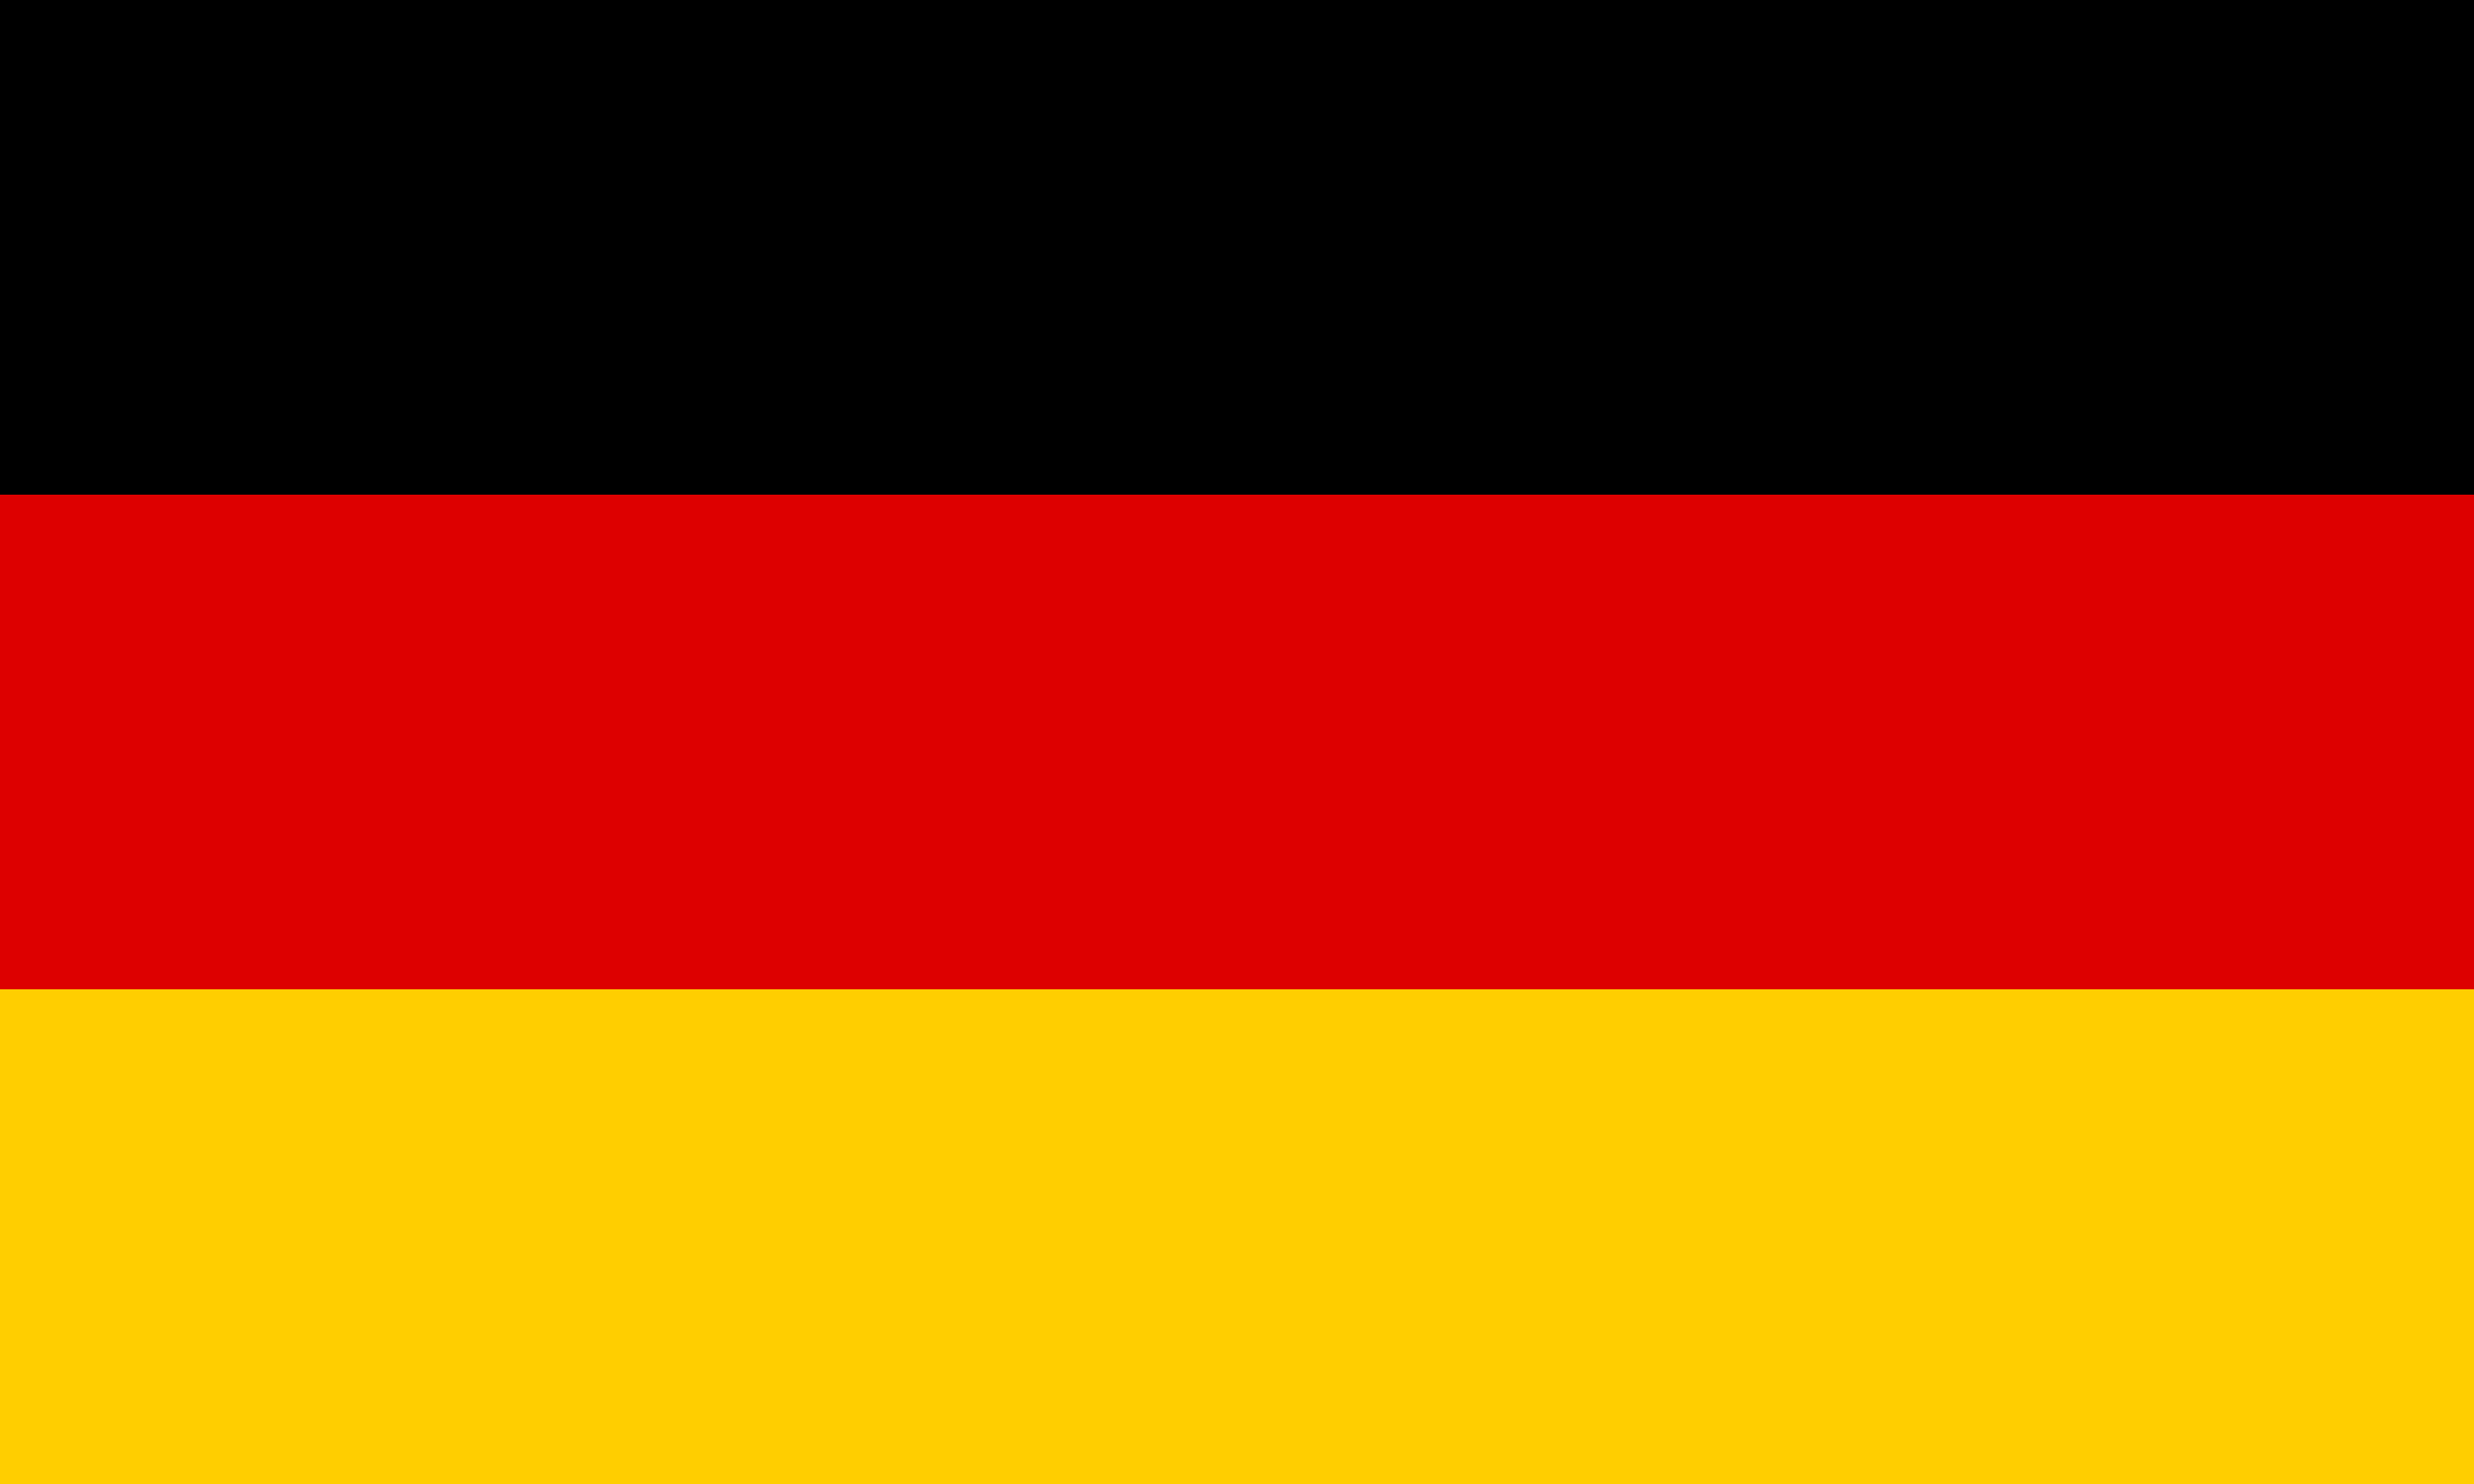
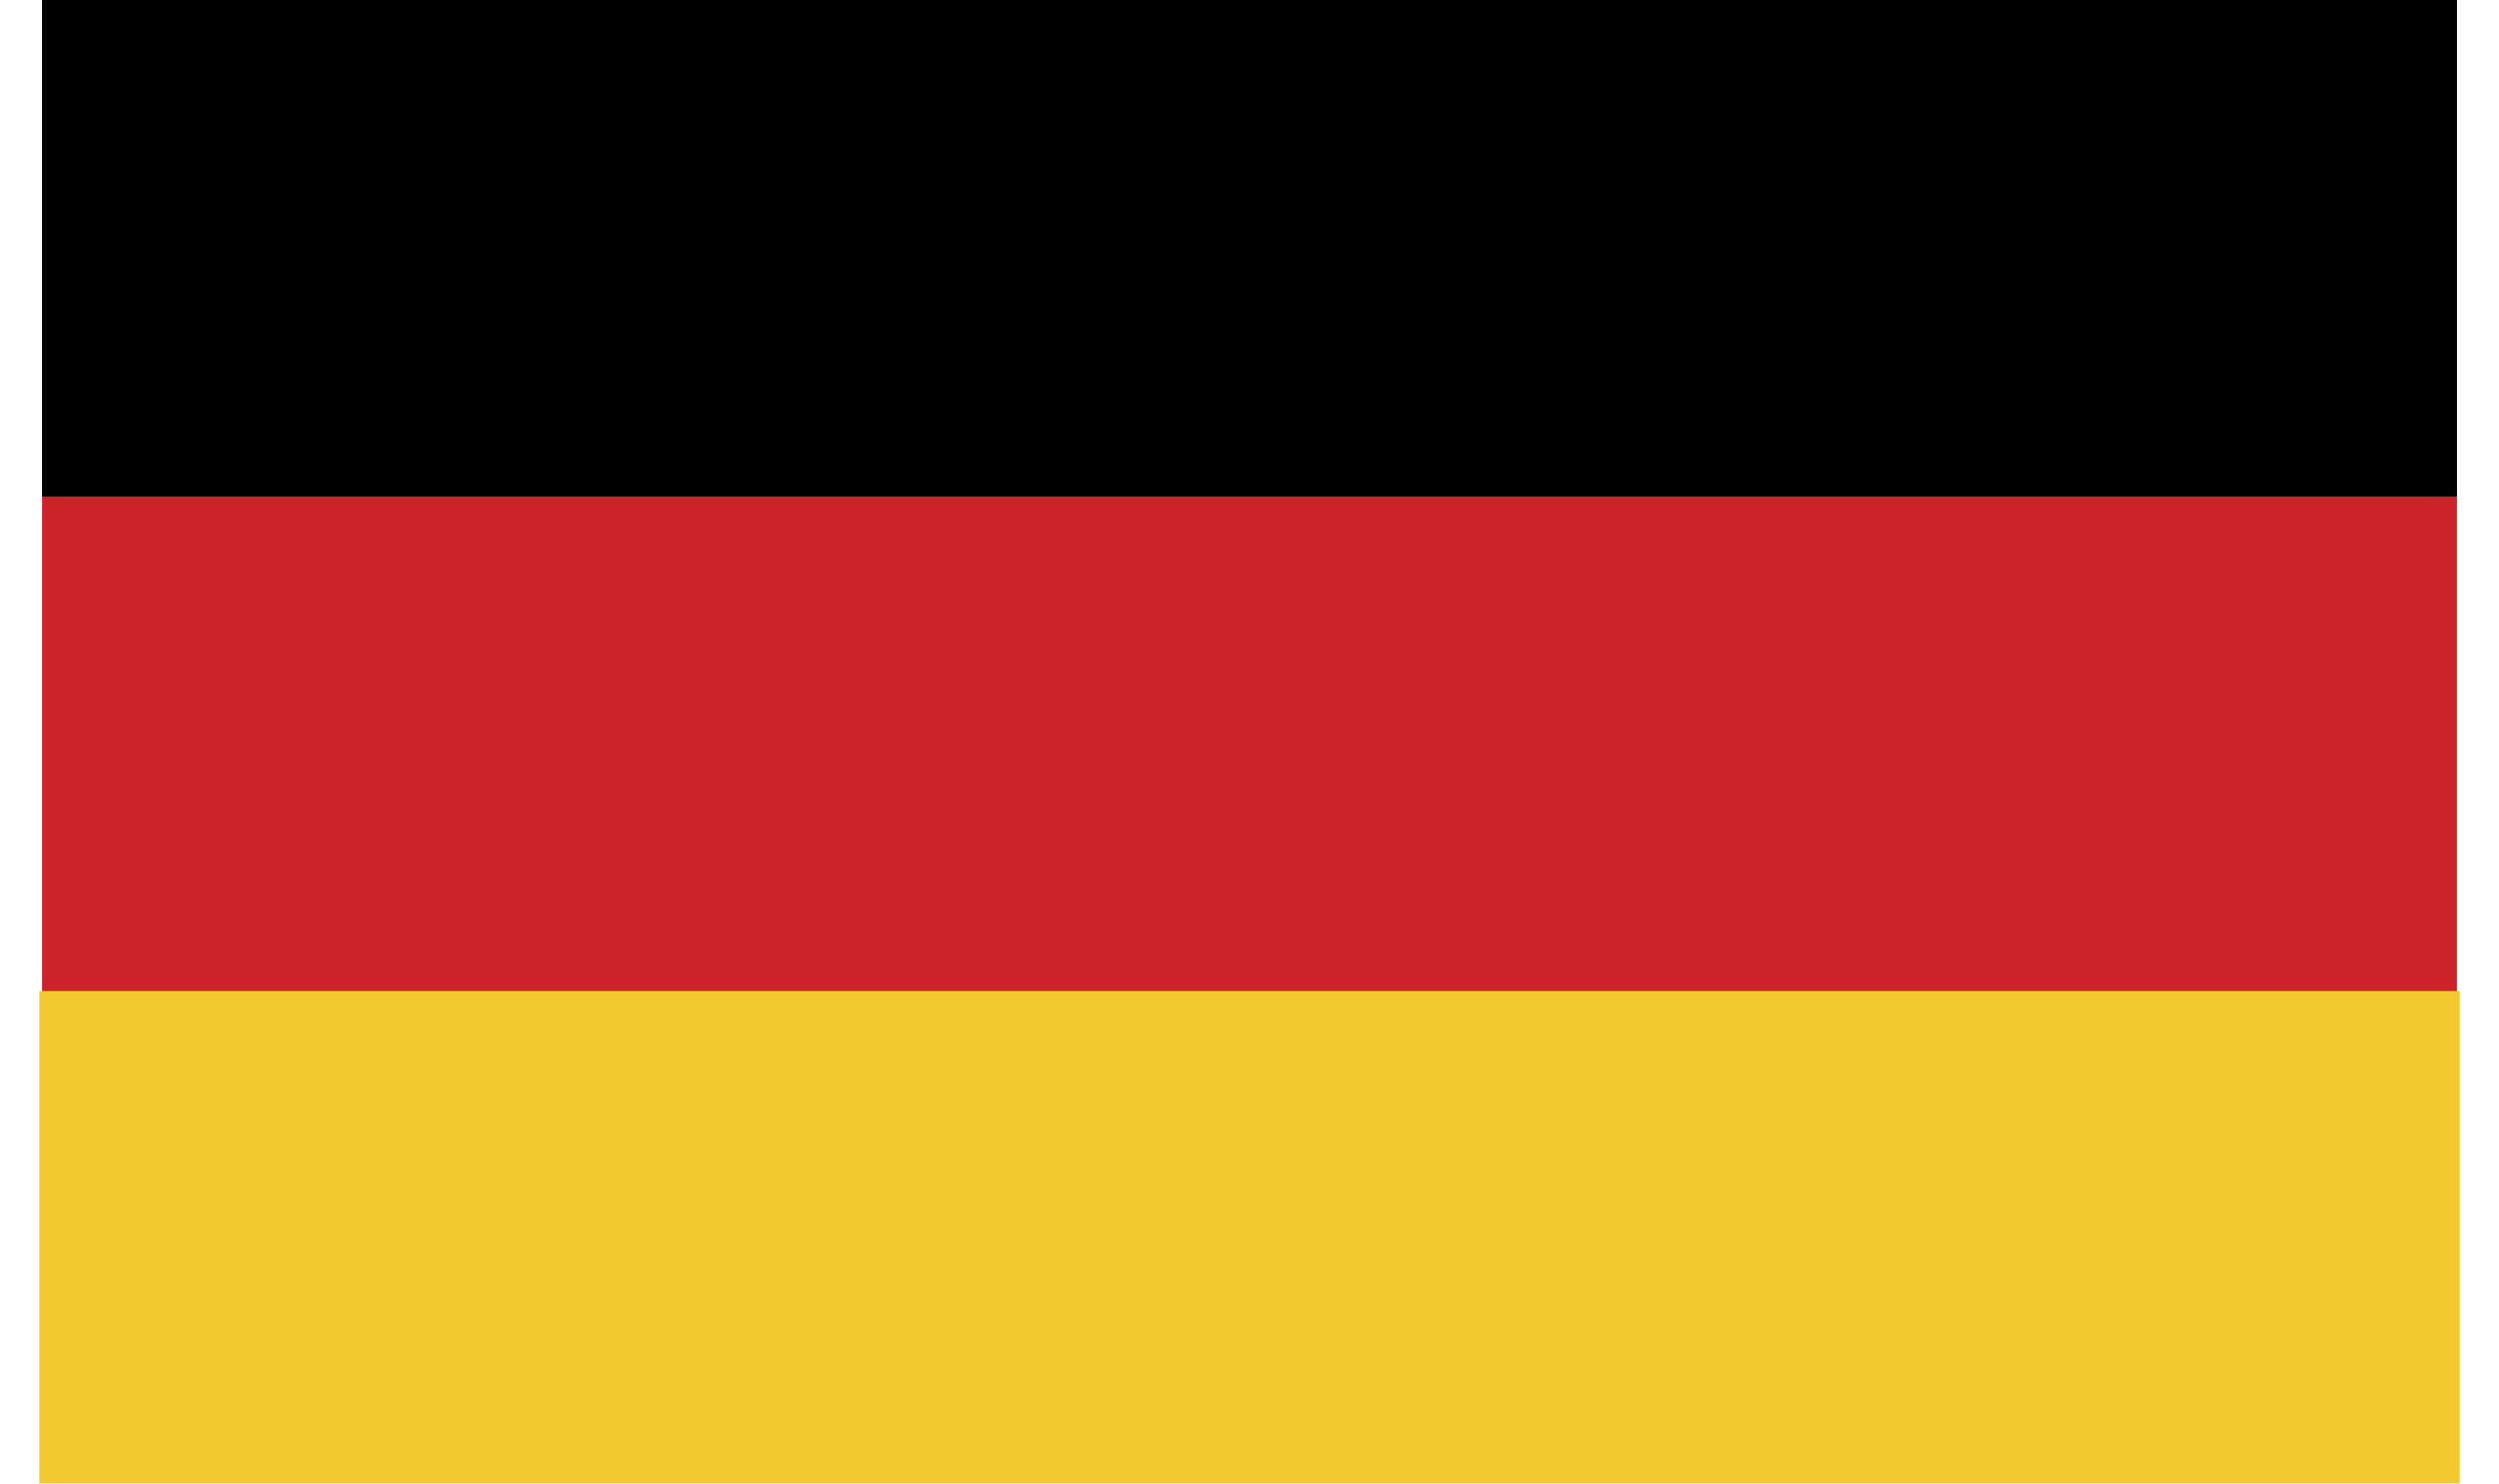
- <svg xmlns="http://www.w3.org/2000/svg" width="1000" height="600" viewBox="0 0 5 3">
-   <rect id="black_stripe" width="5" height="3" y="0" x="0" fill="#000" />
-   <rect id="red_stripe" width="5" height="2" y="1" x="0" fill="#D00" />
-   <rect id="gold_stripe" width="5" height="1" y="2" x="0" fill="#FFCE00" />
+ <svg xmlns="http://www.w3.org/2000/svg" width="32px" height="19px" viewBox="0 0 31 19" version="1.1">
+   <g id="surface1">
+     <path style=" stroke:none;fill-rule:evenodd;fill:rgb(80%,13.333%,16.078%);fill-opacity:1;" d="M 0.039 0 L 30.961 0 L 30.961 18.973 L 0.039 18.973 Z M 0.039 0 " />
+     <path style=" stroke:none;fill-rule:evenodd;fill:rgb(0%,0%,0%);fill-opacity:1;" d="M 0.039 0 L 30.961 0 L 30.961 6.359 L 0.039 6.359 Z M 0.039 0 " />
+     <path style="fill-rule:evenodd;fill:rgb(94.902%,79.216%,18.824%);fill-opacity:1;stroke-width:0.499;stroke-linecap:butt;stroke-linejoin:miter;stroke:rgb(94.902%,79.216%,18.824%);stroke-opacity:1;stroke-miterlimit:2.613;" d="M 0.256 87.629 L 216.242 87.629 L 216.242 130.543 L 0.256 130.543 Z M 0.256 87.629 " transform="matrix(0.143166,0,0,0.145277,0.00239531,0)" />
+   </g>
</svg>
